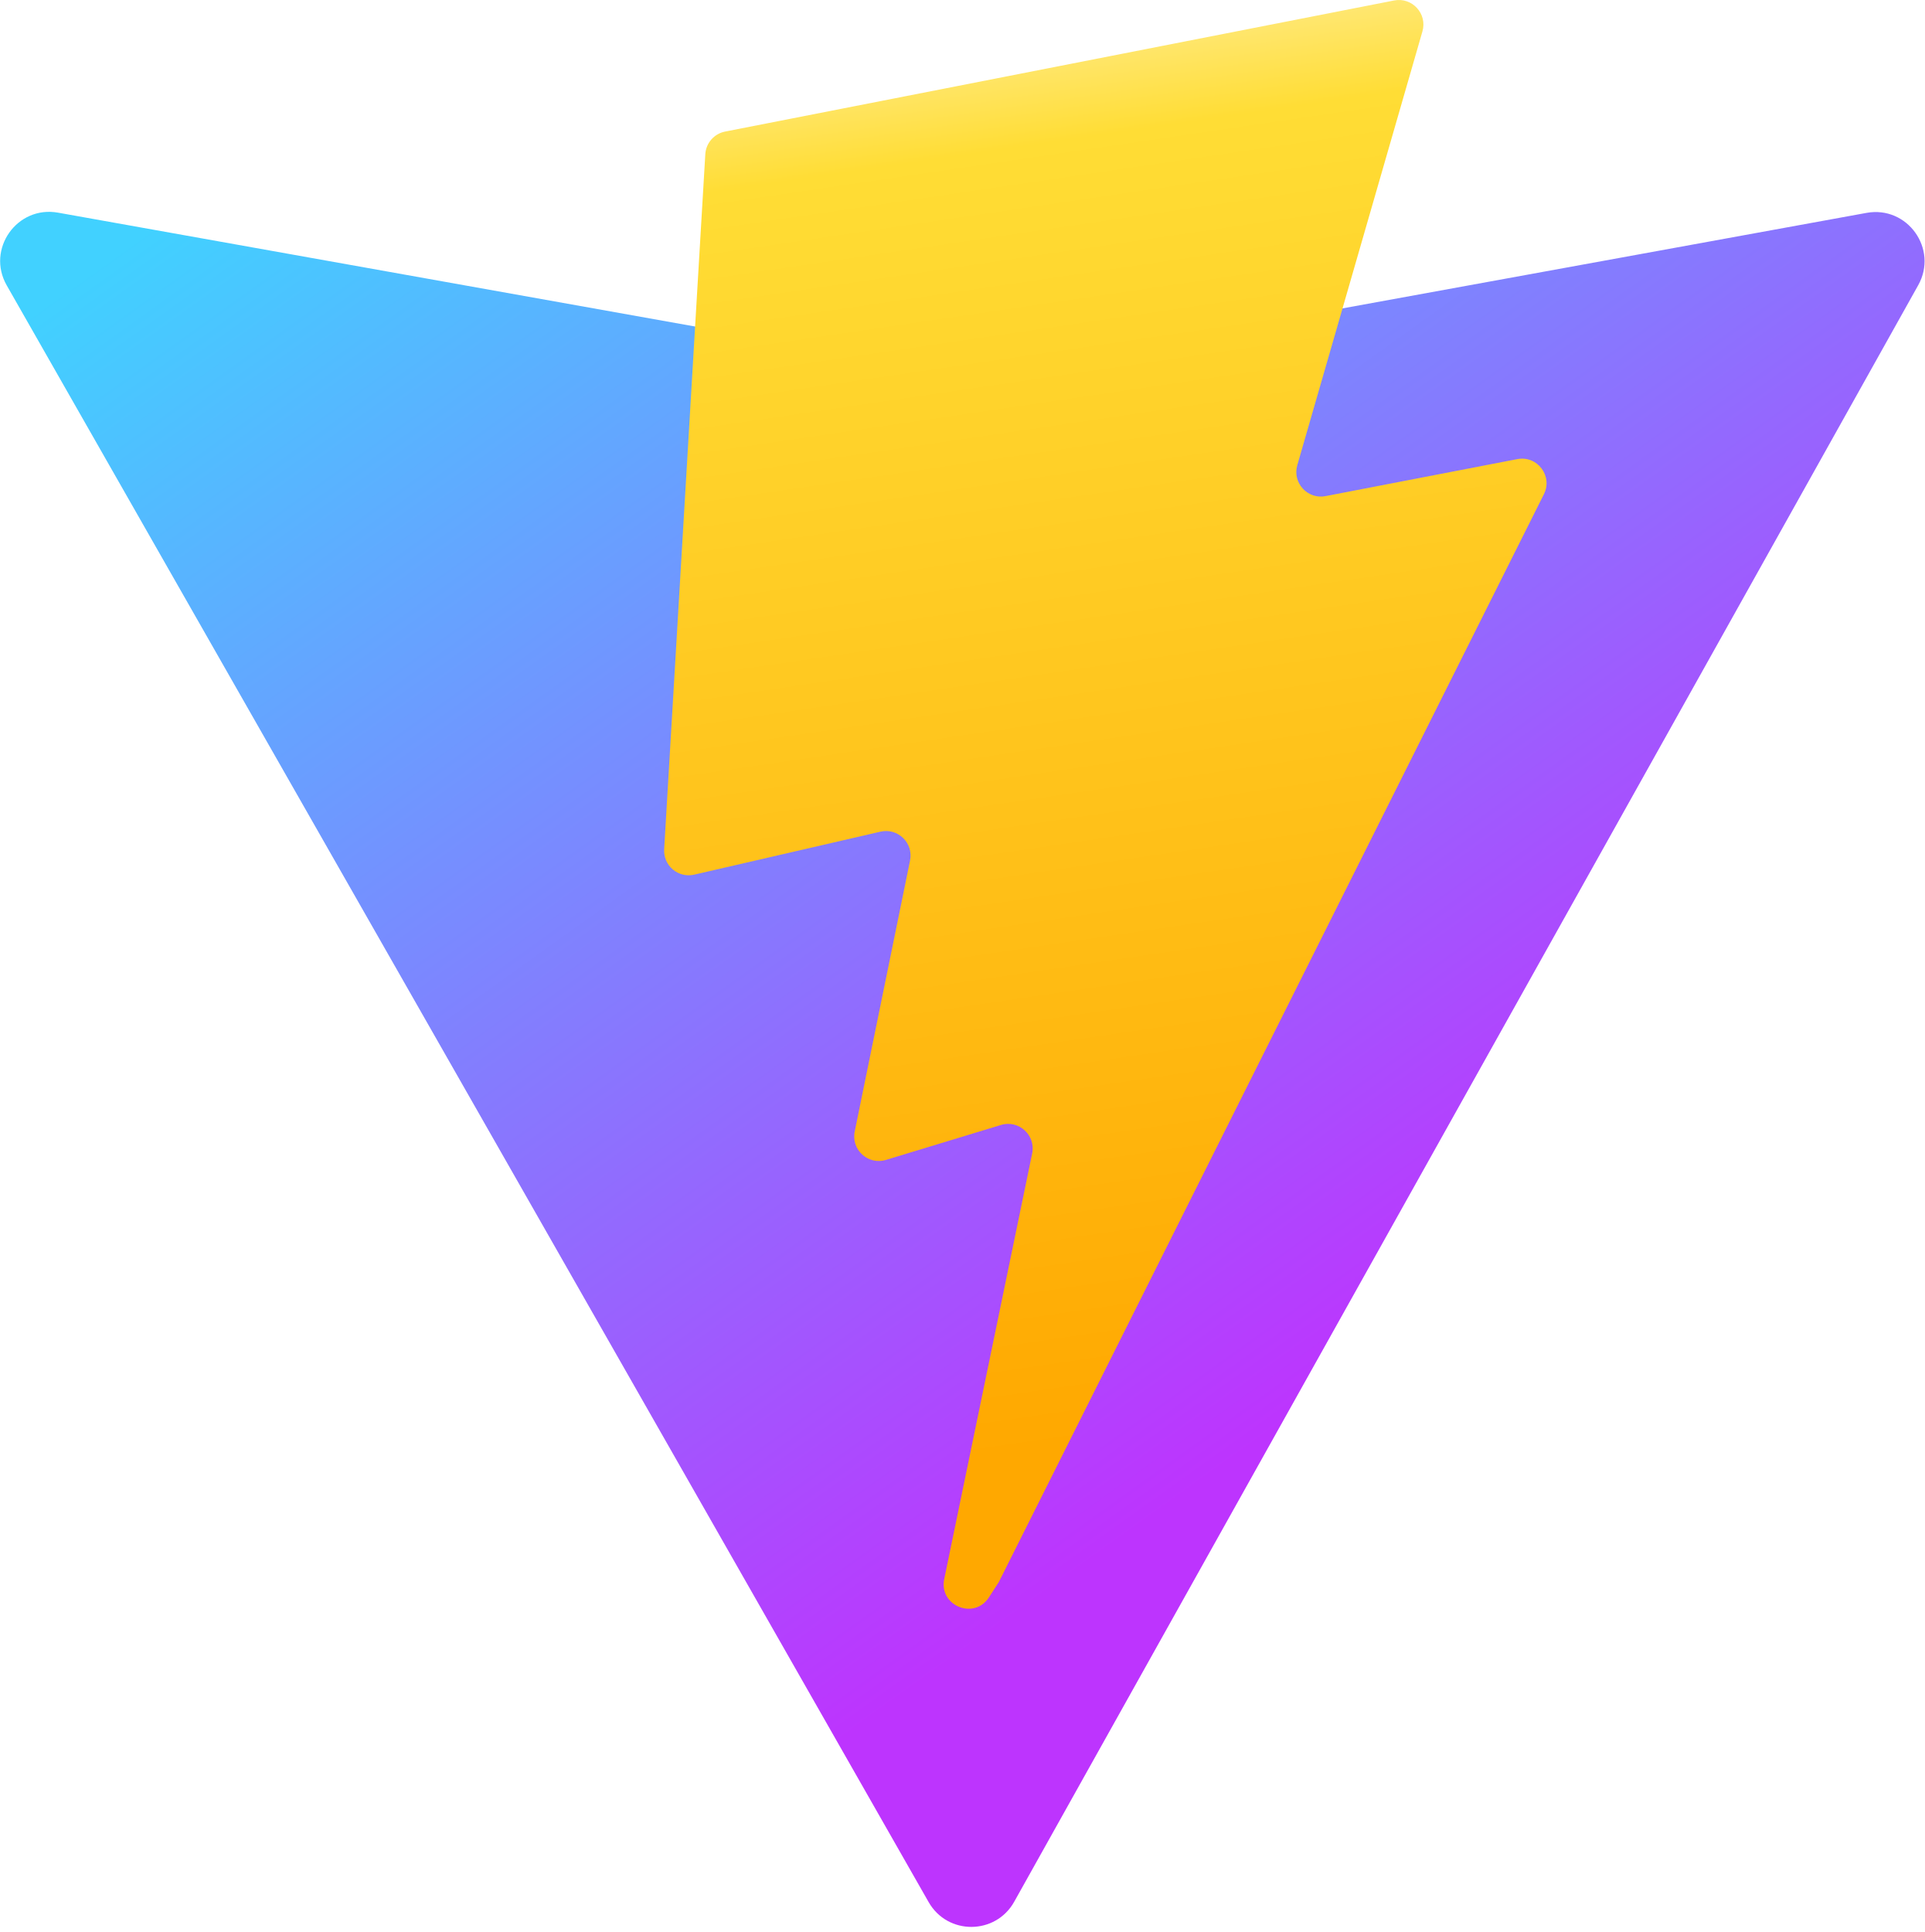
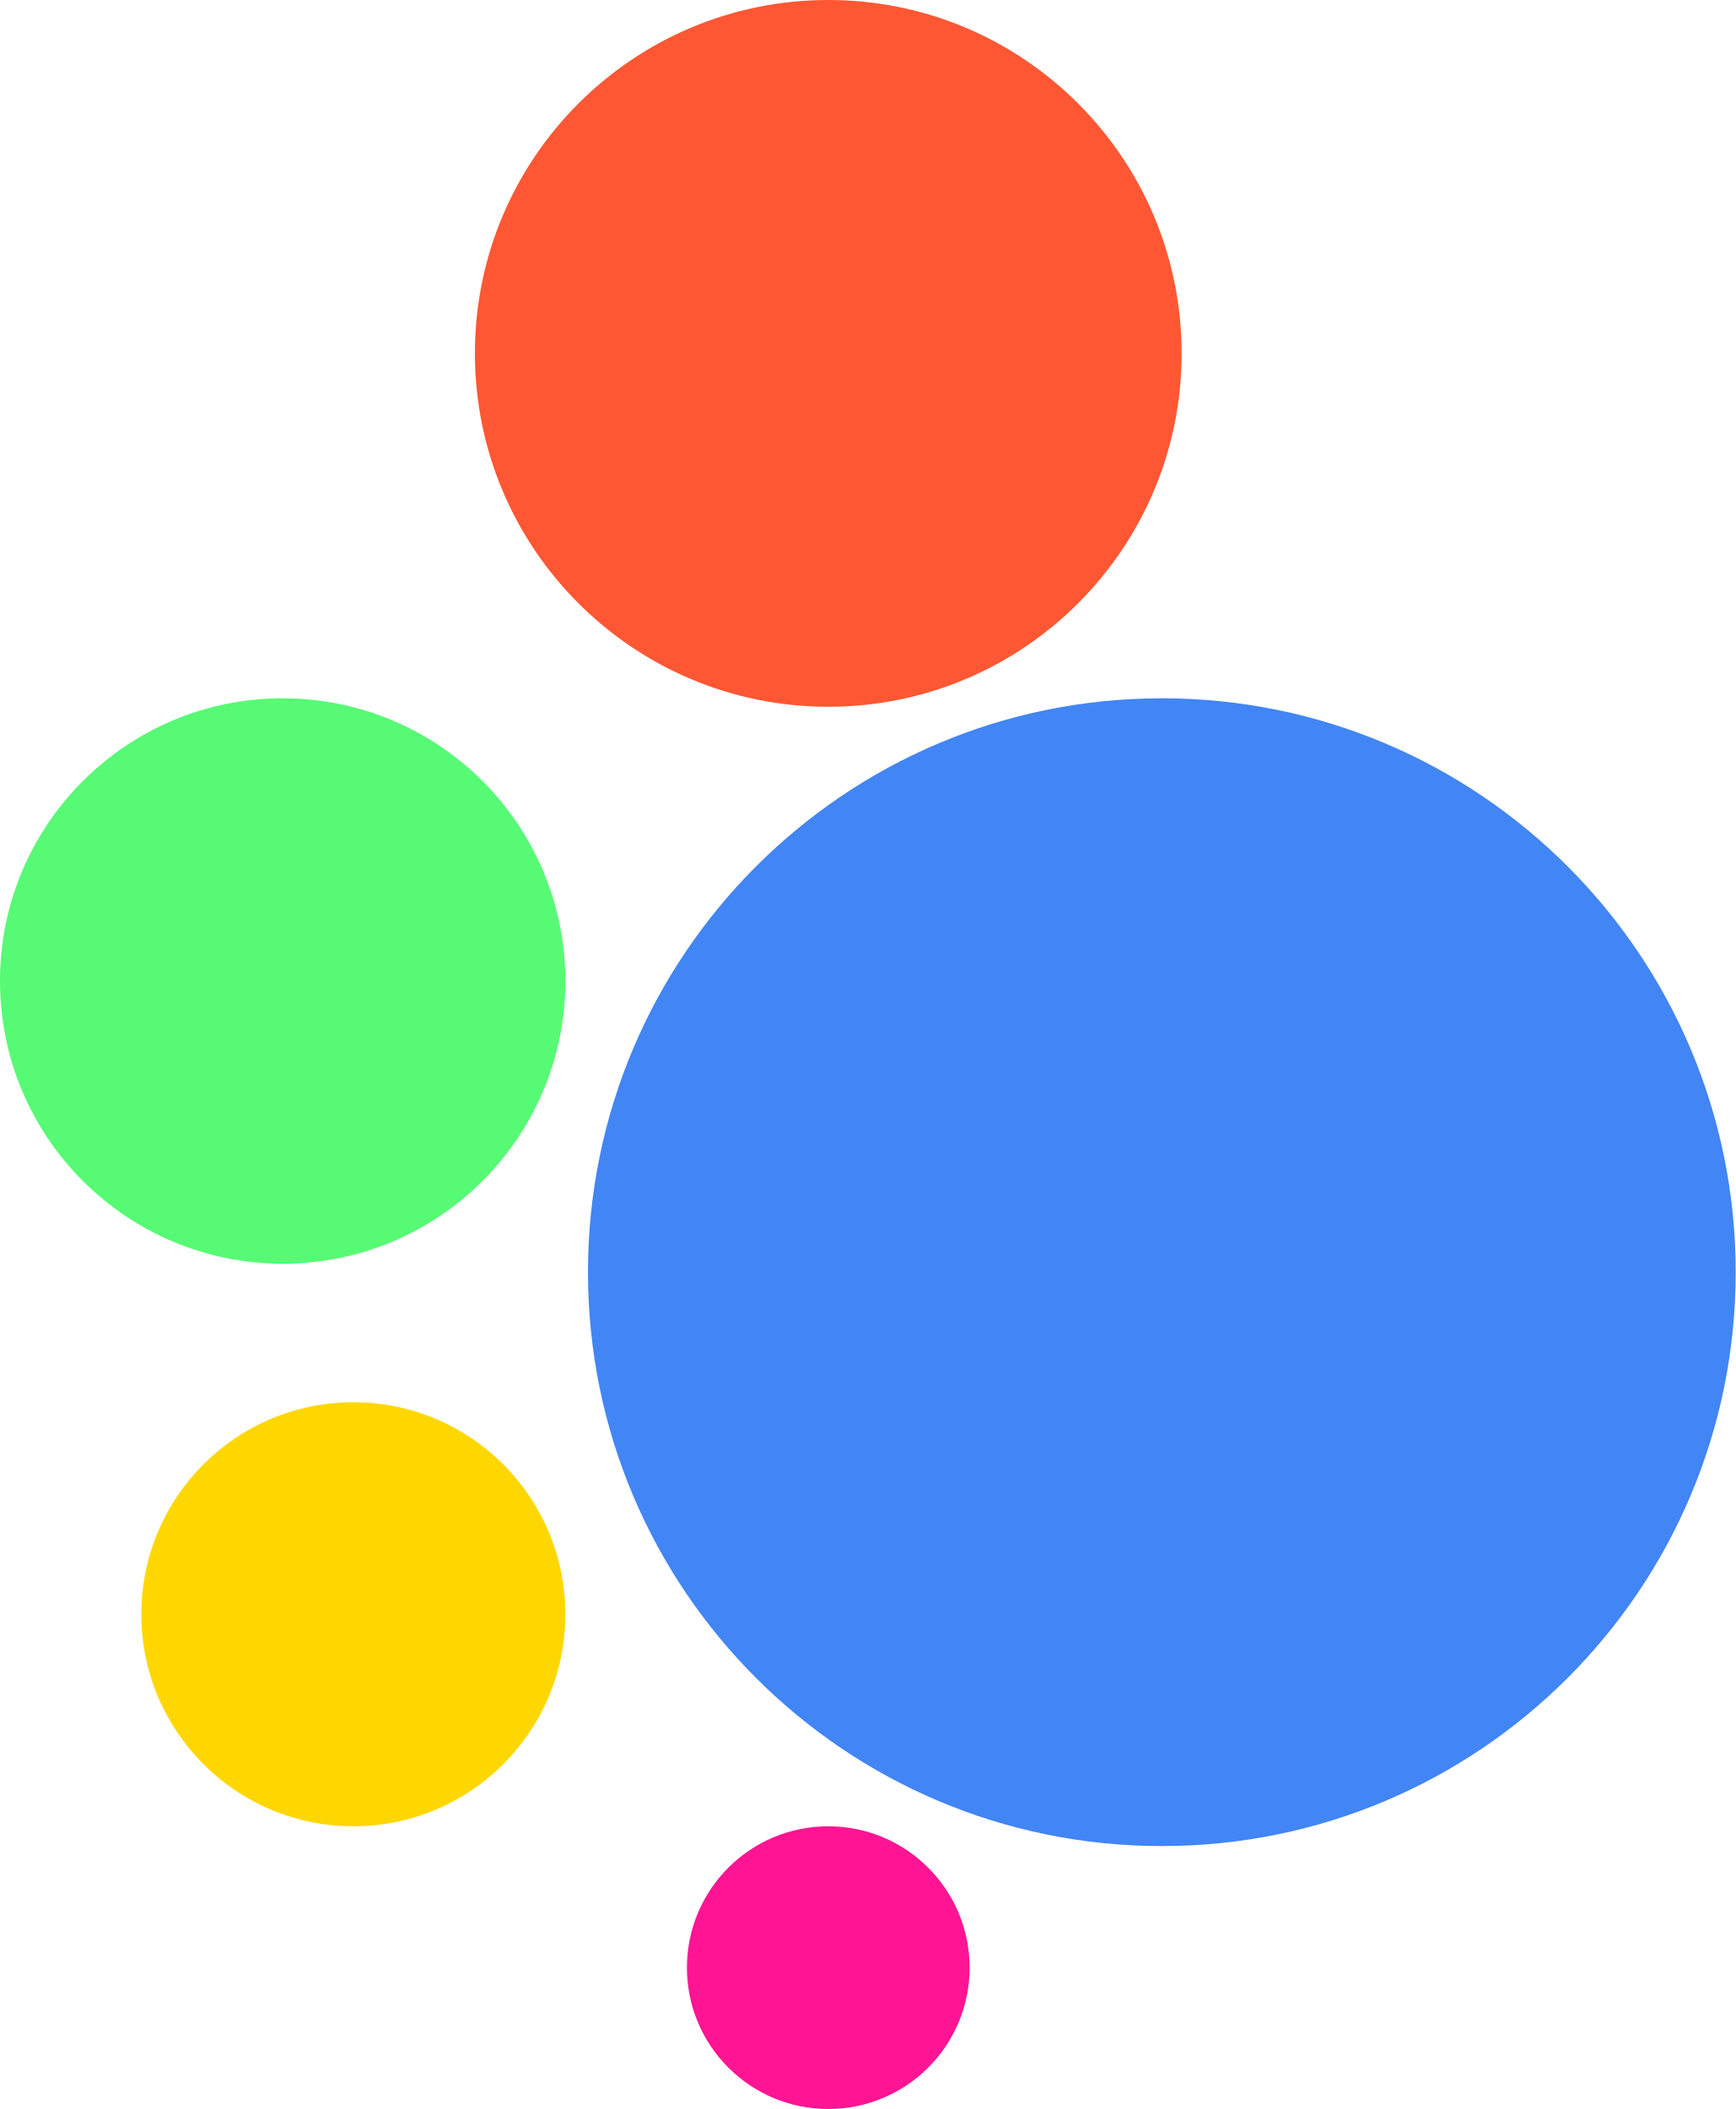
- <svg xmlns="http://www.w3.org/2000/svg" aria-hidden="true" role="img" class="iconify iconify--logos" width="31.88" height="32" preserveAspectRatio="xMidYMid meet" viewBox="0 0 256 257">
-   <defs>
-     <linearGradient id="IconifyId1813088fe1fbc01fb466" x1="-.828%" x2="57.636%" y1="7.652%" y2="78.411%">
-       <stop offset="0%" stop-color="#41D1FF" />
-       <stop offset="100%" stop-color="#BD34FE" />
-     </linearGradient>
-     <linearGradient id="IconifyId1813088fe1fbc01fb467" x1="43.376%" x2="50.316%" y1="2.242%" y2="89.03%">
-       <stop offset="0%" stop-color="#FFEA83" />
-       <stop offset="8.333%" stop-color="#FFDD35" />
-       <stop offset="100%" stop-color="#FFA800" />
-     </linearGradient>
-   </defs>
-   <path fill="url(#IconifyId1813088fe1fbc01fb466)" d="M255.153 37.938L134.897 252.976c-2.483 4.44-8.862 4.466-11.382.048L.875 37.958c-2.746-4.814 1.371-10.646 6.827-9.67l120.385 21.517a6.537 6.537 0 0 0 2.322-.004l117.867-21.483c5.438-.991 9.574 4.796 6.877 9.62Z" />
-   <path fill="url(#IconifyId1813088fe1fbc01fb467)" d="M185.432.063L96.44 17.501a3.268 3.268 0 0 0-2.634 3.014l-5.474 92.456a3.268 3.268 0 0 0 3.997 3.378l24.777-5.718c2.318-.535 4.413 1.507 3.936 3.838l-7.361 36.047c-.495 2.426 1.782 4.5 4.151 3.78l15.304-4.649c2.372-.72 4.652 1.36 4.15 3.788l-11.698 56.621c-.732 3.542 3.979 5.473 5.943 2.437l1.313-2.028l72.516-144.72c1.215-2.423-.88-5.186-3.54-4.672l-25.505 4.922c-2.396.462-4.435-1.77-3.759-4.114l16.646-57.705c.677-2.35-1.37-4.583-3.769-4.113Z" />
+ <svg xmlns="http://www.w3.org/2000/svg" width="614" height="746" viewBox="0 0 614 746" fill="none">
+   <circle cx="411" cy="450" r="203" fill="#4285F4" />
+   <circle cx="125" cy="571" r="75" fill="#FFD700" />
+   <circle cx="100" cy="347" r="100" fill="#57FA74" />
+   <circle cx="293" cy="125" r="125" fill="#FF5733" />
+   <circle cx="293" cy="696" r="50" fill="#FF1493" />
</svg>
